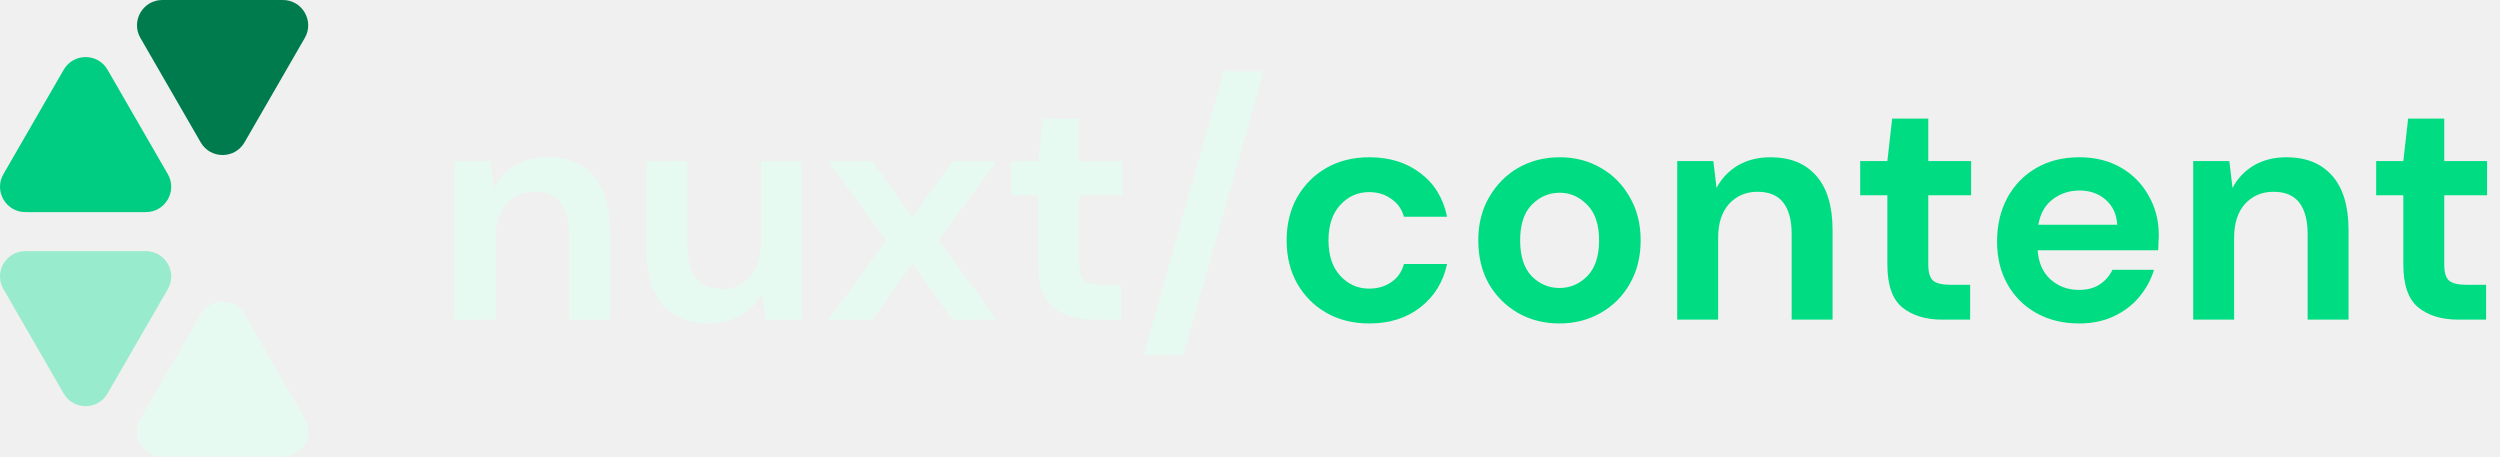
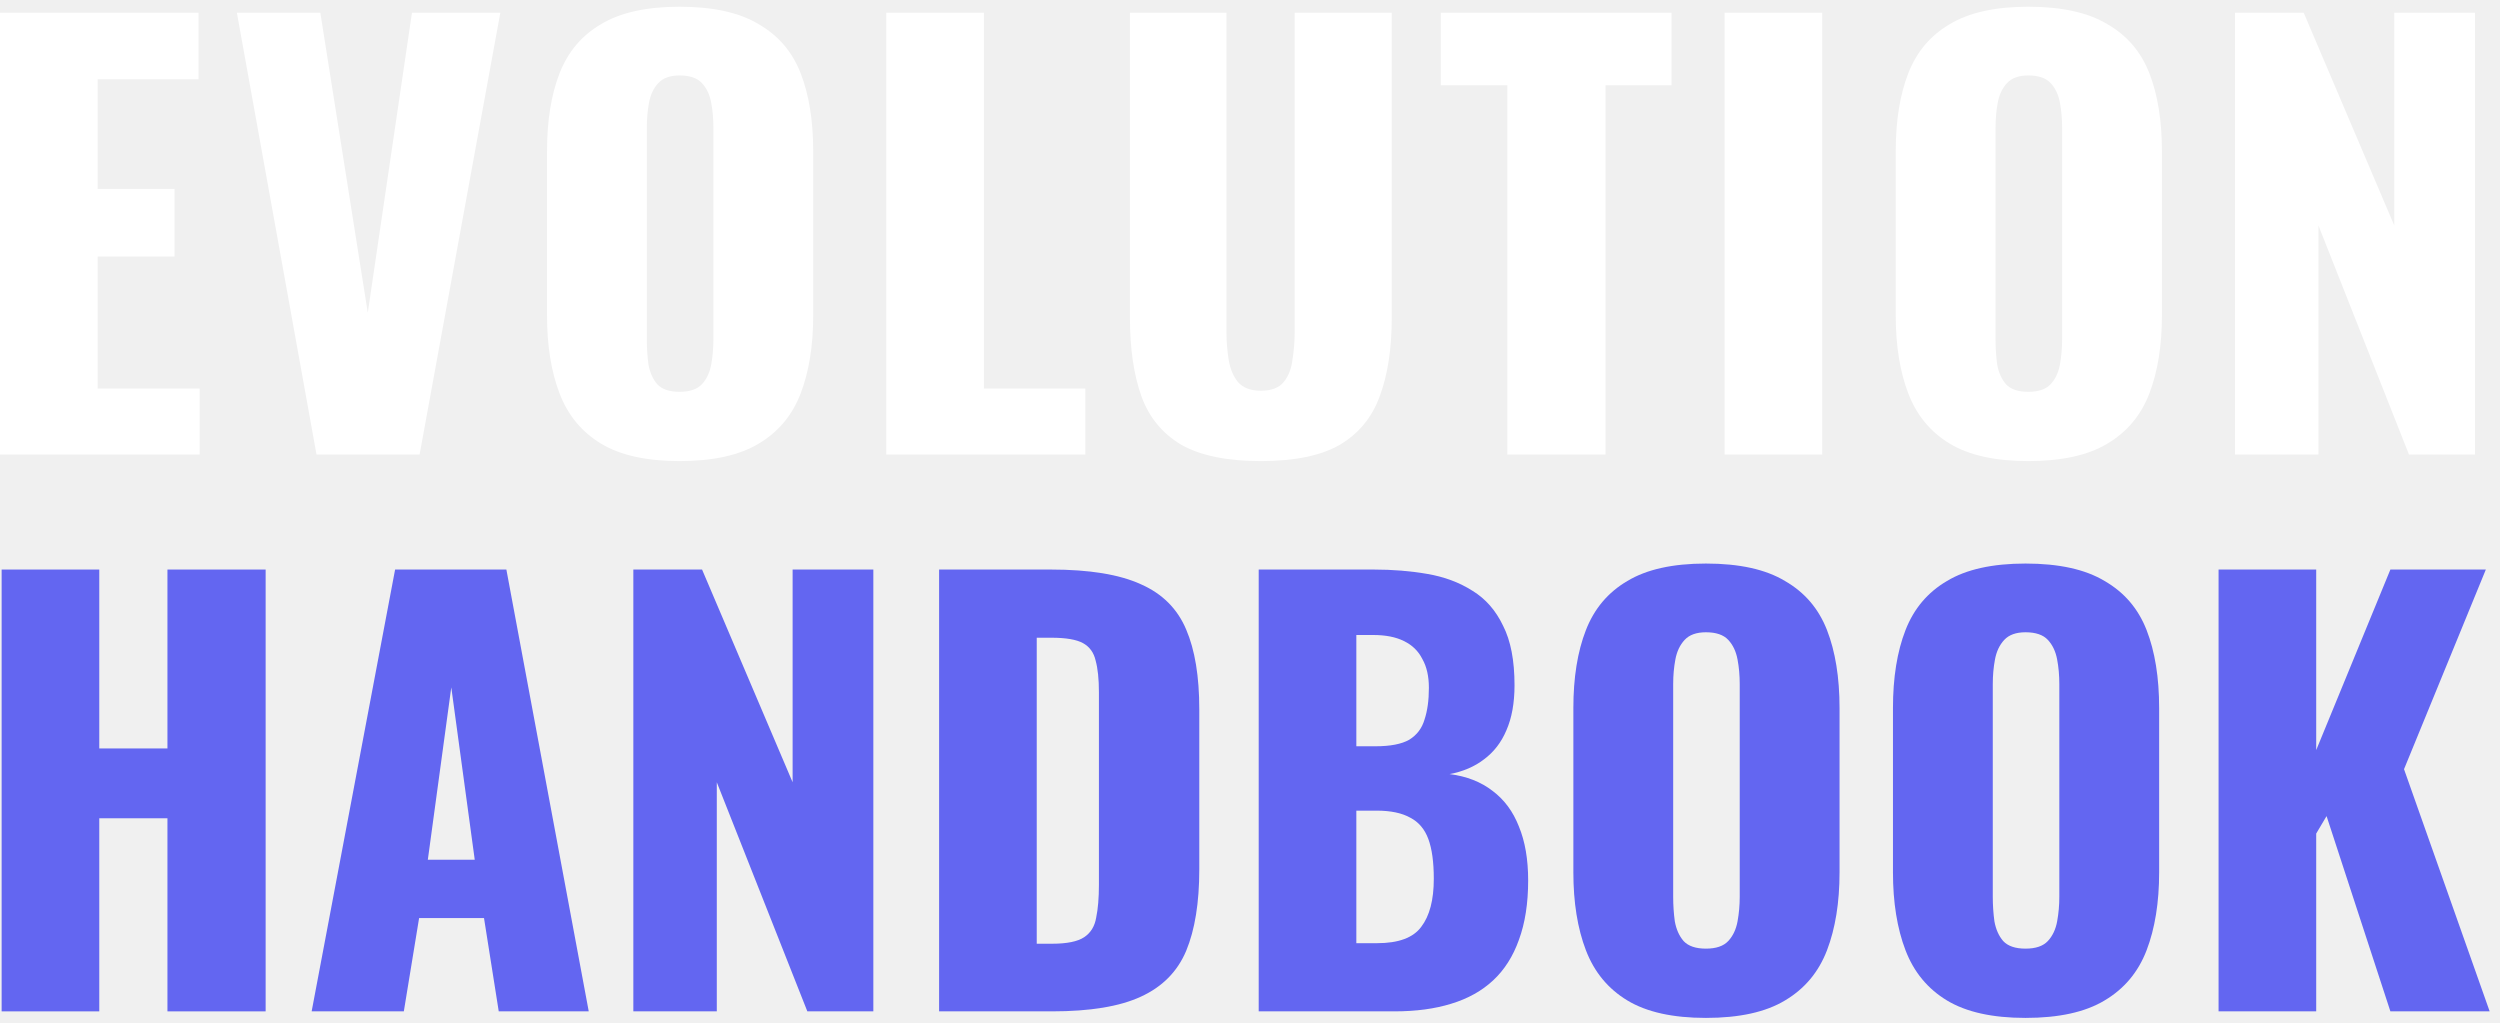
- <svg xmlns="http://www.w3.org/2000/svg" width="219" height="40" viewBox="0 0 219 40" fill="none">
-   <g clip-path="url(#clip0)">
-     <path d="M14.7 15.254C15.553 16.732 14.486 18.58 12.78 18.58H2.22C0.514 18.58 -0.553 16.732 0.3 15.254L5.58 6.109C6.433 4.63 8.567 4.63 9.42 6.109L14.7 15.254Z" fill="#00CD81" />
-     <path d="M17.58 27.529C18.433 26.05 20.567 26.05 21.42 27.529L26.7 36.673C27.553 38.151 26.486 39.999 24.78 39.999H14.22C12.514 39.999 11.447 38.151 12.3 36.673L17.58 27.529Z" fill="#E6FAF2" />
-     <path d="M21.42 12.47C20.567 13.948 18.433 13.948 17.58 12.47L12.3 3.325C11.447 1.847 12.514 0 14.22 0H24.78C26.486 0 27.553 1.847 26.7 3.325L21.42 12.47Z" fill="#007B4D" />
-     <path d="M12.78 22C14.486 22 15.553 23.848 14.7 25.326L9.42 34.471C8.567 35.95 6.433 35.95 5.58 34.471L0.3 25.326C-0.553 23.848 0.514 22 2.22 22H12.78Z" fill="#99EBCD" />
-     <path d="M39.82 28V14.112H42.984L43.264 16.464C43.693 15.643 44.309 14.989 45.112 14.504C45.933 14.019 46.895 13.776 47.996 13.776C49.713 13.776 51.048 14.317 52 15.4C52.952 16.483 53.428 18.069 53.428 20.16V28H49.844V20.496C49.844 19.301 49.601 18.387 49.116 17.752C48.631 17.117 47.875 16.8 46.848 16.8C45.84 16.8 45.009 17.155 44.356 17.864C43.721 18.573 43.404 19.563 43.404 20.832V28H39.82ZM70.239 14.112V28H67.075L66.795 25.648C66.366 26.469 65.74 27.123 64.919 27.608C64.117 28.093 63.164 28.336 62.063 28.336C60.346 28.336 59.011 27.795 58.059 26.712C57.107 25.629 56.631 24.043 56.631 21.952V14.112H60.215V21.616C60.215 22.811 60.458 23.725 60.943 24.36C61.428 24.995 62.184 25.312 63.211 25.312C64.219 25.312 65.04 24.957 65.675 24.248C66.329 23.539 66.655 22.549 66.655 21.28V14.112H70.239ZM72.574 28L77.614 21.056L72.574 14.112H76.41L79.938 19.04L83.438 14.112H87.302L82.234 21.056L87.302 28H83.438L79.938 23.072L76.41 28H72.574ZM95.774 28C94.318 28 93.151 27.645 92.274 26.936C91.396 26.227 90.958 24.967 90.958 23.156V17.108H88.578V14.112H90.958L91.378 10.388H94.542V14.112H98.294V17.108H94.542V23.184C94.542 23.856 94.682 24.323 94.962 24.584C95.26 24.827 95.764 24.948 96.474 24.948H98.21V28H95.774ZM100.195 31.108L107.195 6.244H110.695L103.667 31.108H100.195Z" fill="#E6FAF2" />
-     <path d="M119.96 28.336C118.541 28.336 117.291 28.028 116.208 27.412C115.125 26.796 114.267 25.937 113.632 24.836C113.016 23.735 112.708 22.475 112.708 21.056C112.708 19.637 113.016 18.377 113.632 17.276C114.267 16.175 115.125 15.316 116.208 14.7C117.291 14.084 118.541 13.776 119.96 13.776C121.733 13.776 123.227 14.243 124.44 15.176C125.653 16.091 126.428 17.36 126.764 18.984H122.984C122.797 18.312 122.424 17.789 121.864 17.416C121.323 17.024 120.679 16.828 119.932 16.828C118.943 16.828 118.103 17.201 117.412 17.948C116.721 18.695 116.376 19.731 116.376 21.056C116.376 22.381 116.721 23.417 117.412 24.164C118.103 24.911 118.943 25.284 119.932 25.284C120.679 25.284 121.323 25.097 121.864 24.724C122.424 24.351 122.797 23.819 122.984 23.128H126.764C126.428 24.696 125.653 25.956 124.44 26.908C123.227 27.86 121.733 28.336 119.96 28.336ZM136.609 28.336C135.265 28.336 134.052 28.028 132.969 27.412C131.905 26.796 131.056 25.947 130.421 24.864C129.805 23.763 129.497 22.493 129.497 21.056C129.497 19.619 129.814 18.359 130.449 17.276C131.084 16.175 131.933 15.316 132.997 14.7C134.08 14.084 135.293 13.776 136.637 13.776C137.962 13.776 139.157 14.084 140.221 14.7C141.304 15.316 142.153 16.175 142.769 17.276C143.404 18.359 143.721 19.619 143.721 21.056C143.721 22.493 143.404 23.763 142.769 24.864C142.153 25.947 141.304 26.796 140.221 27.412C139.138 28.028 137.934 28.336 136.609 28.336ZM136.609 25.228C137.542 25.228 138.354 24.883 139.045 24.192C139.736 23.483 140.081 22.437 140.081 21.056C140.081 19.675 139.736 18.639 139.045 17.948C138.354 17.239 137.552 16.884 136.637 16.884C135.685 16.884 134.864 17.239 134.173 17.948C133.501 18.639 133.165 19.675 133.165 21.056C133.165 22.437 133.501 23.483 134.173 24.192C134.864 24.883 135.676 25.228 136.609 25.228ZM146.925 28V14.112H150.089L150.369 16.464C150.799 15.643 151.415 14.989 152.217 14.504C153.039 14.019 154 13.776 155.101 13.776C156.819 13.776 158.153 14.317 159.105 15.4C160.057 16.483 160.533 18.069 160.533 20.16V28H156.949V20.496C156.949 19.301 156.707 18.387 156.221 17.752C155.736 17.117 154.98 16.8 153.953 16.8C152.945 16.8 152.115 17.155 151.461 17.864C150.827 18.573 150.509 19.563 150.509 20.832V28H146.925ZM170.149 28C168.693 28 167.526 27.645 166.649 26.936C165.771 26.227 165.333 24.967 165.333 23.156V17.108H162.953V14.112H165.333L165.753 10.388H168.917V14.112H172.669V17.108H168.917V23.184C168.917 23.856 169.057 24.323 169.337 24.584C169.635 24.827 170.139 24.948 170.849 24.948H172.585V28H170.149ZM182.138 28.336C180.738 28.336 179.497 28.037 178.414 27.44C177.332 26.843 176.482 26.003 175.866 24.92C175.25 23.837 174.942 22.587 174.942 21.168C174.942 19.731 175.241 18.452 175.838 17.332C176.454 16.212 177.294 15.344 178.358 14.728C179.441 14.093 180.71 13.776 182.166 13.776C183.529 13.776 184.733 14.075 185.778 14.672C186.824 15.269 187.636 16.091 188.214 17.136C188.812 18.163 189.11 19.311 189.11 20.58C189.11 20.785 189.101 21 189.082 21.224C189.082 21.448 189.073 21.681 189.054 21.924H178.498C178.573 23.007 178.946 23.856 179.618 24.472C180.309 25.088 181.14 25.396 182.11 25.396C182.838 25.396 183.445 25.237 183.93 24.92C184.434 24.584 184.808 24.155 185.05 23.632H188.69C188.429 24.509 187.99 25.312 187.374 26.04C186.777 26.749 186.03 27.309 185.134 27.72C184.257 28.131 183.258 28.336 182.138 28.336ZM182.166 16.688C181.289 16.688 180.514 16.94 179.842 17.444C179.17 17.929 178.741 18.676 178.554 19.684H185.47C185.414 18.769 185.078 18.041 184.462 17.5C183.846 16.959 183.081 16.688 182.166 16.688ZM192.125 28V14.112H195.289L195.569 16.464C195.998 15.643 196.614 14.989 197.417 14.504C198.238 14.019 199.199 13.776 200.301 13.776C202.018 13.776 203.353 14.317 204.305 15.4C205.257 16.483 205.733 18.069 205.733 20.16V28H202.149V20.496C202.149 19.301 201.906 18.387 201.421 17.752C200.935 17.117 200.179 16.8 199.153 16.8C198.145 16.8 197.314 17.155 196.661 17.864C196.026 18.573 195.709 19.563 195.709 20.832V28H192.125ZM215.348 28C213.892 28 212.725 27.645 211.848 26.936C210.971 26.227 210.532 24.967 210.532 23.156V17.108H208.152V14.112H210.532L210.952 10.388H214.116V14.112H217.868V17.108H214.116V23.184C214.116 23.856 214.256 24.323 214.536 24.584C214.835 24.827 215.339 24.948 216.048 24.948H217.784V28H215.348Z" fill="#00DC81" />
-   </g>
-   <defs>
-     <clipPath id="clip0">
-       <rect width="219" height="40" fill="white" />
-     </clipPath>
-   </defs>
+ <svg xmlns="http://www.w3.org/2000/svg" width="220" height="90" viewBox="0 0 220 90" fill="none">
+   <path d="M0 40V1.12H17.472V6.976H8.592V16.624H15.36V22.576H8.592V34.192H17.568V40H0Z" fill="white" />
+   <path d="M27.853 40L20.845 1.12H28.189L32.365 27.52L36.253 1.12H44.029L36.925 40H27.853Z" fill="white" />
+   <path d="M59.802 40.576C56.89 40.576 54.586 40.064 52.89 39.04C51.194 38.016 49.978 36.544 49.242 34.624C48.506 32.704 48.138 30.416 48.138 27.76V13.312C48.138 10.624 48.506 8.336 49.242 6.448C49.978 4.56 51.194 3.12 52.89 2.128C54.586 1.104 56.89 0.592 59.802 0.592C62.746 0.592 65.066 1.104 66.762 2.128C68.49 3.12 69.722 4.56 70.458 6.448C71.194 8.336 71.562 10.624 71.562 13.312V27.76C71.562 30.416 71.194 32.704 70.458 34.624C69.722 36.544 68.49 38.016 66.762 39.04C65.066 40.064 62.746 40.576 59.802 40.576ZM59.802 34.48C60.698 34.48 61.354 34.256 61.77 33.808C62.186 33.36 62.458 32.784 62.586 32.08C62.714 31.376 62.778 30.656 62.778 29.92V11.2C62.778 10.432 62.714 9.712 62.586 9.04C62.458 8.336 62.186 7.76 61.77 7.312C61.354 6.864 60.698 6.64 59.802 6.64C58.97 6.64 58.346 6.864 57.93 7.312C57.514 7.76 57.242 8.336 57.114 9.04C56.986 9.712 56.922 10.432 56.922 11.2V29.92C56.922 30.656 56.97 31.376 57.066 32.08C57.194 32.784 57.45 33.36 57.834 33.808C58.25 34.256 58.906 34.48 59.802 34.48Z" fill="white" />
+   <path d="M77.991 40V1.12H86.583V34.192H95.511V40H77.991Z" fill="white" />
+   <path d="M110.954 40.576C107.978 40.576 105.642 40.096 103.946 39.136C102.282 38.144 101.114 36.72 100.442 34.864C99.77 32.976 99.434 30.672 99.434 27.952V1.12H107.93V29.248C107.93 30.048 107.994 30.848 108.122 31.648C108.25 32.448 108.522 33.104 108.938 33.616C109.386 34.128 110.058 34.384 110.954 34.384C111.882 34.384 112.554 34.128 112.97 33.616C113.386 33.104 113.642 32.448 113.738 31.648C113.866 30.848 113.93 30.048 113.93 29.248V1.12H122.474V27.952C122.474 30.672 122.122 32.976 121.418 34.864C120.746 36.72 119.578 38.144 117.914 39.136C116.25 40.096 113.93 40.576 110.954 40.576Z" fill="white" />
+   <path d="M132.645 40V7.504H126.789V1.12H147.093V7.504H141.285V40H132.645Z" fill="white" />
+   <path d="M151.764 40V1.12H160.356V40H151.764Z" fill="white" />
+   <path d="M178.489 40.576C175.577 40.576 173.273 40.064 171.577 39.04C169.881 38.016 168.665 36.544 167.929 34.624C167.193 32.704 166.825 30.416 166.825 27.76V13.312C166.825 10.624 167.193 8.336 167.929 6.448C168.665 4.56 169.881 3.12 171.577 2.128C173.273 1.104 175.577 0.592 178.489 0.592C181.433 0.592 183.753 1.104 185.449 2.128C187.177 3.12 188.409 4.56 189.145 6.448C189.881 8.336 190.249 10.624 190.249 13.312V27.76C190.249 30.416 189.881 32.704 189.145 34.624C188.409 36.544 187.177 38.016 185.449 39.04C183.753 40.064 181.433 40.576 178.489 40.576ZM178.489 34.48C179.385 34.48 180.041 34.256 180.457 33.808C180.873 33.36 181.145 32.784 181.273 32.08C181.401 31.376 181.465 30.656 181.465 29.92V11.2C181.465 10.432 181.401 9.712 181.273 9.04C181.145 8.336 180.873 7.76 180.457 7.312C180.041 6.864 179.385 6.64 178.489 6.64C177.657 6.64 177.033 6.864 176.617 7.312C176.201 7.76 175.929 8.336 175.801 9.04C175.673 9.712 175.609 10.432 175.609 11.2V29.92C175.609 30.656 175.657 31.376 175.753 32.08C175.881 32.784 176.137 33.36 176.521 33.808C176.937 34.256 177.593 34.48 178.489 34.48Z" fill="white" />
+   <path d="M196.678 40V1.12H202.726L210.694 19.84V1.12H217.798V40H211.99L204.022 19.84V40H196.678Z" fill="white" />
+   <path d="M0.144 89V50.12H8.736V65.864H14.736V50.12H23.376V89H14.736V72.008H8.736V89H0.144Z" fill="#6366F1" />
+   <path d="M27.425 89L34.769 50.12H44.561L51.809 89H43.889L42.593 80.792H36.881L35.537 89H27.425ZM37.649 75.656H41.777L39.713 60.488L37.649 75.656Z" fill="#6366F1" />
+   <path d="M55.734 89V50.12H61.782L69.75 68.84V50.12H76.854V89H71.046L63.078 68.84V89H55.734Z" fill="#6366F1" />
+   <path d="M82.641 89V50.12H92.481C95.873 50.12 98.513 50.552 100.401 51.416C102.289 52.248 103.617 53.576 104.385 55.4C105.153 57.192 105.537 59.528 105.537 62.408V76.52C105.537 79.432 105.153 81.816 104.385 83.672C103.617 85.496 102.289 86.84 100.401 87.704C98.545 88.568 95.937 89 92.577 89H82.641ZM91.233 83.048H92.577C93.889 83.048 94.833 82.856 95.409 82.472C95.985 82.088 96.337 81.512 96.465 80.744C96.625 79.976 96.705 79.016 96.705 77.864V60.92C96.705 59.768 96.609 58.84 96.417 58.136C96.257 57.432 95.889 56.92 95.313 56.6C94.737 56.28 93.809 56.12 92.529 56.12H91.233V83.048Z" fill="#6366F1" />
+   <path d="M110.766 89V50.12H120.894C122.558 50.12 124.126 50.248 125.598 50.504C127.102 50.76 128.43 51.256 129.582 51.992C130.734 52.696 131.63 53.72 132.27 55.064C132.942 56.376 133.278 58.12 133.278 60.296C133.278 61.864 133.038 63.192 132.558 64.28C132.11 65.336 131.454 66.184 130.59 66.824C129.758 67.464 128.75 67.896 127.566 68.12C129.07 68.312 130.334 68.808 131.358 69.608C132.382 70.376 133.15 71.416 133.662 72.728C134.206 74.04 134.478 75.624 134.478 77.48C134.478 79.496 134.206 81.24 133.662 82.712C133.15 84.152 132.398 85.336 131.406 86.264C130.414 87.192 129.182 87.88 127.71 88.328C126.27 88.776 124.606 89 122.718 89H110.766ZM119.358 83H121.182C123.07 83 124.366 82.52 125.07 81.56C125.806 80.6 126.174 79.192 126.174 77.336C126.174 75.864 126.014 74.696 125.694 73.832C125.374 72.968 124.846 72.344 124.11 71.96C123.374 71.544 122.382 71.336 121.134 71.336H119.358V83ZM119.358 65.672H121.038C122.35 65.672 123.342 65.48 124.014 65.096C124.686 64.68 125.134 64.088 125.358 63.32C125.614 62.552 125.742 61.624 125.742 60.536C125.742 59.512 125.55 58.664 125.166 57.992C124.814 57.288 124.27 56.76 123.534 56.408C122.83 56.056 121.934 55.88 120.846 55.88H119.358V65.672Z" fill="#6366F1" />
+   <path d="M150.12 89.576C147.208 89.576 144.904 89.064 143.208 88.04C141.512 87.016 140.296 85.544 139.56 83.624C138.824 81.704 138.456 79.416 138.456 76.76V62.312C138.456 59.624 138.824 57.336 139.56 55.448C140.296 53.56 141.512 52.12 143.208 51.128C144.904 50.104 147.208 49.592 150.12 49.592C153.064 49.592 155.384 50.104 157.08 51.128C158.808 52.12 160.04 53.56 160.776 55.448C161.512 57.336 161.88 59.624 161.88 62.312V76.76C161.88 79.416 161.512 81.704 160.776 83.624C160.04 85.544 158.808 87.016 157.08 88.04C155.384 89.064 153.064 89.576 150.12 89.576ZM150.12 83.48C151.016 83.48 151.672 83.256 152.088 82.808C152.504 82.36 152.776 81.784 152.904 81.08C153.032 80.376 153.096 79.656 153.096 78.92V60.2C153.096 59.432 153.032 58.712 152.904 58.04C152.776 57.336 152.504 56.76 152.088 56.312C151.672 55.864 151.016 55.64 150.12 55.64C149.288 55.64 148.664 55.864 148.248 56.312C147.832 56.76 147.56 57.336 147.432 58.04C147.304 58.712 147.24 59.432 147.24 60.2V78.92C147.24 79.656 147.288 80.376 147.384 81.08C147.512 81.784 147.768 82.36 148.152 82.808C148.568 83.256 149.224 83.48 150.12 83.48Z" fill="#6366F1" />
+   <path d="M178.245 89.576C175.333 89.576 173.029 89.064 171.333 88.04C169.637 87.016 168.421 85.544 167.685 83.624C166.949 81.704 166.581 79.416 166.581 76.76V62.312C166.581 59.624 166.949 57.336 167.685 55.448C168.421 53.56 169.637 52.12 171.333 51.128C173.029 50.104 175.333 49.592 178.245 49.592C181.189 49.592 183.509 50.104 185.205 51.128C186.933 52.12 188.165 53.56 188.901 55.448C189.637 57.336 190.005 59.624 190.005 62.312V76.76C190.005 79.416 189.637 81.704 188.901 83.624C188.165 85.544 186.933 87.016 185.205 88.04C183.509 89.064 181.189 89.576 178.245 89.576ZM178.245 83.48C179.141 83.48 179.797 83.256 180.213 82.808C180.629 82.36 180.901 81.784 181.029 81.08C181.157 80.376 181.221 79.656 181.221 78.92V60.2C181.221 59.432 181.157 58.712 181.029 58.04C180.901 57.336 180.629 56.76 180.213 56.312C179.797 55.864 179.141 55.64 178.245 55.64C177.413 55.64 176.789 55.864 176.373 56.312C175.957 56.76 175.685 57.336 175.557 58.04C175.429 58.712 175.365 59.432 175.365 60.2V78.92C175.365 79.656 175.413 80.376 175.509 81.08C175.637 81.784 175.893 82.36 176.277 82.808C176.693 83.256 177.349 83.48 178.245 83.48Z" fill="#6366F1" />
+   <path d="M195.234 89V50.12H203.826V66.008L210.354 50.12H218.754L211.554 67.688L219.09 89H210.354L204.738 71.816L203.826 73.352V89H195.234Z" fill="#6366F1" />
</svg>
